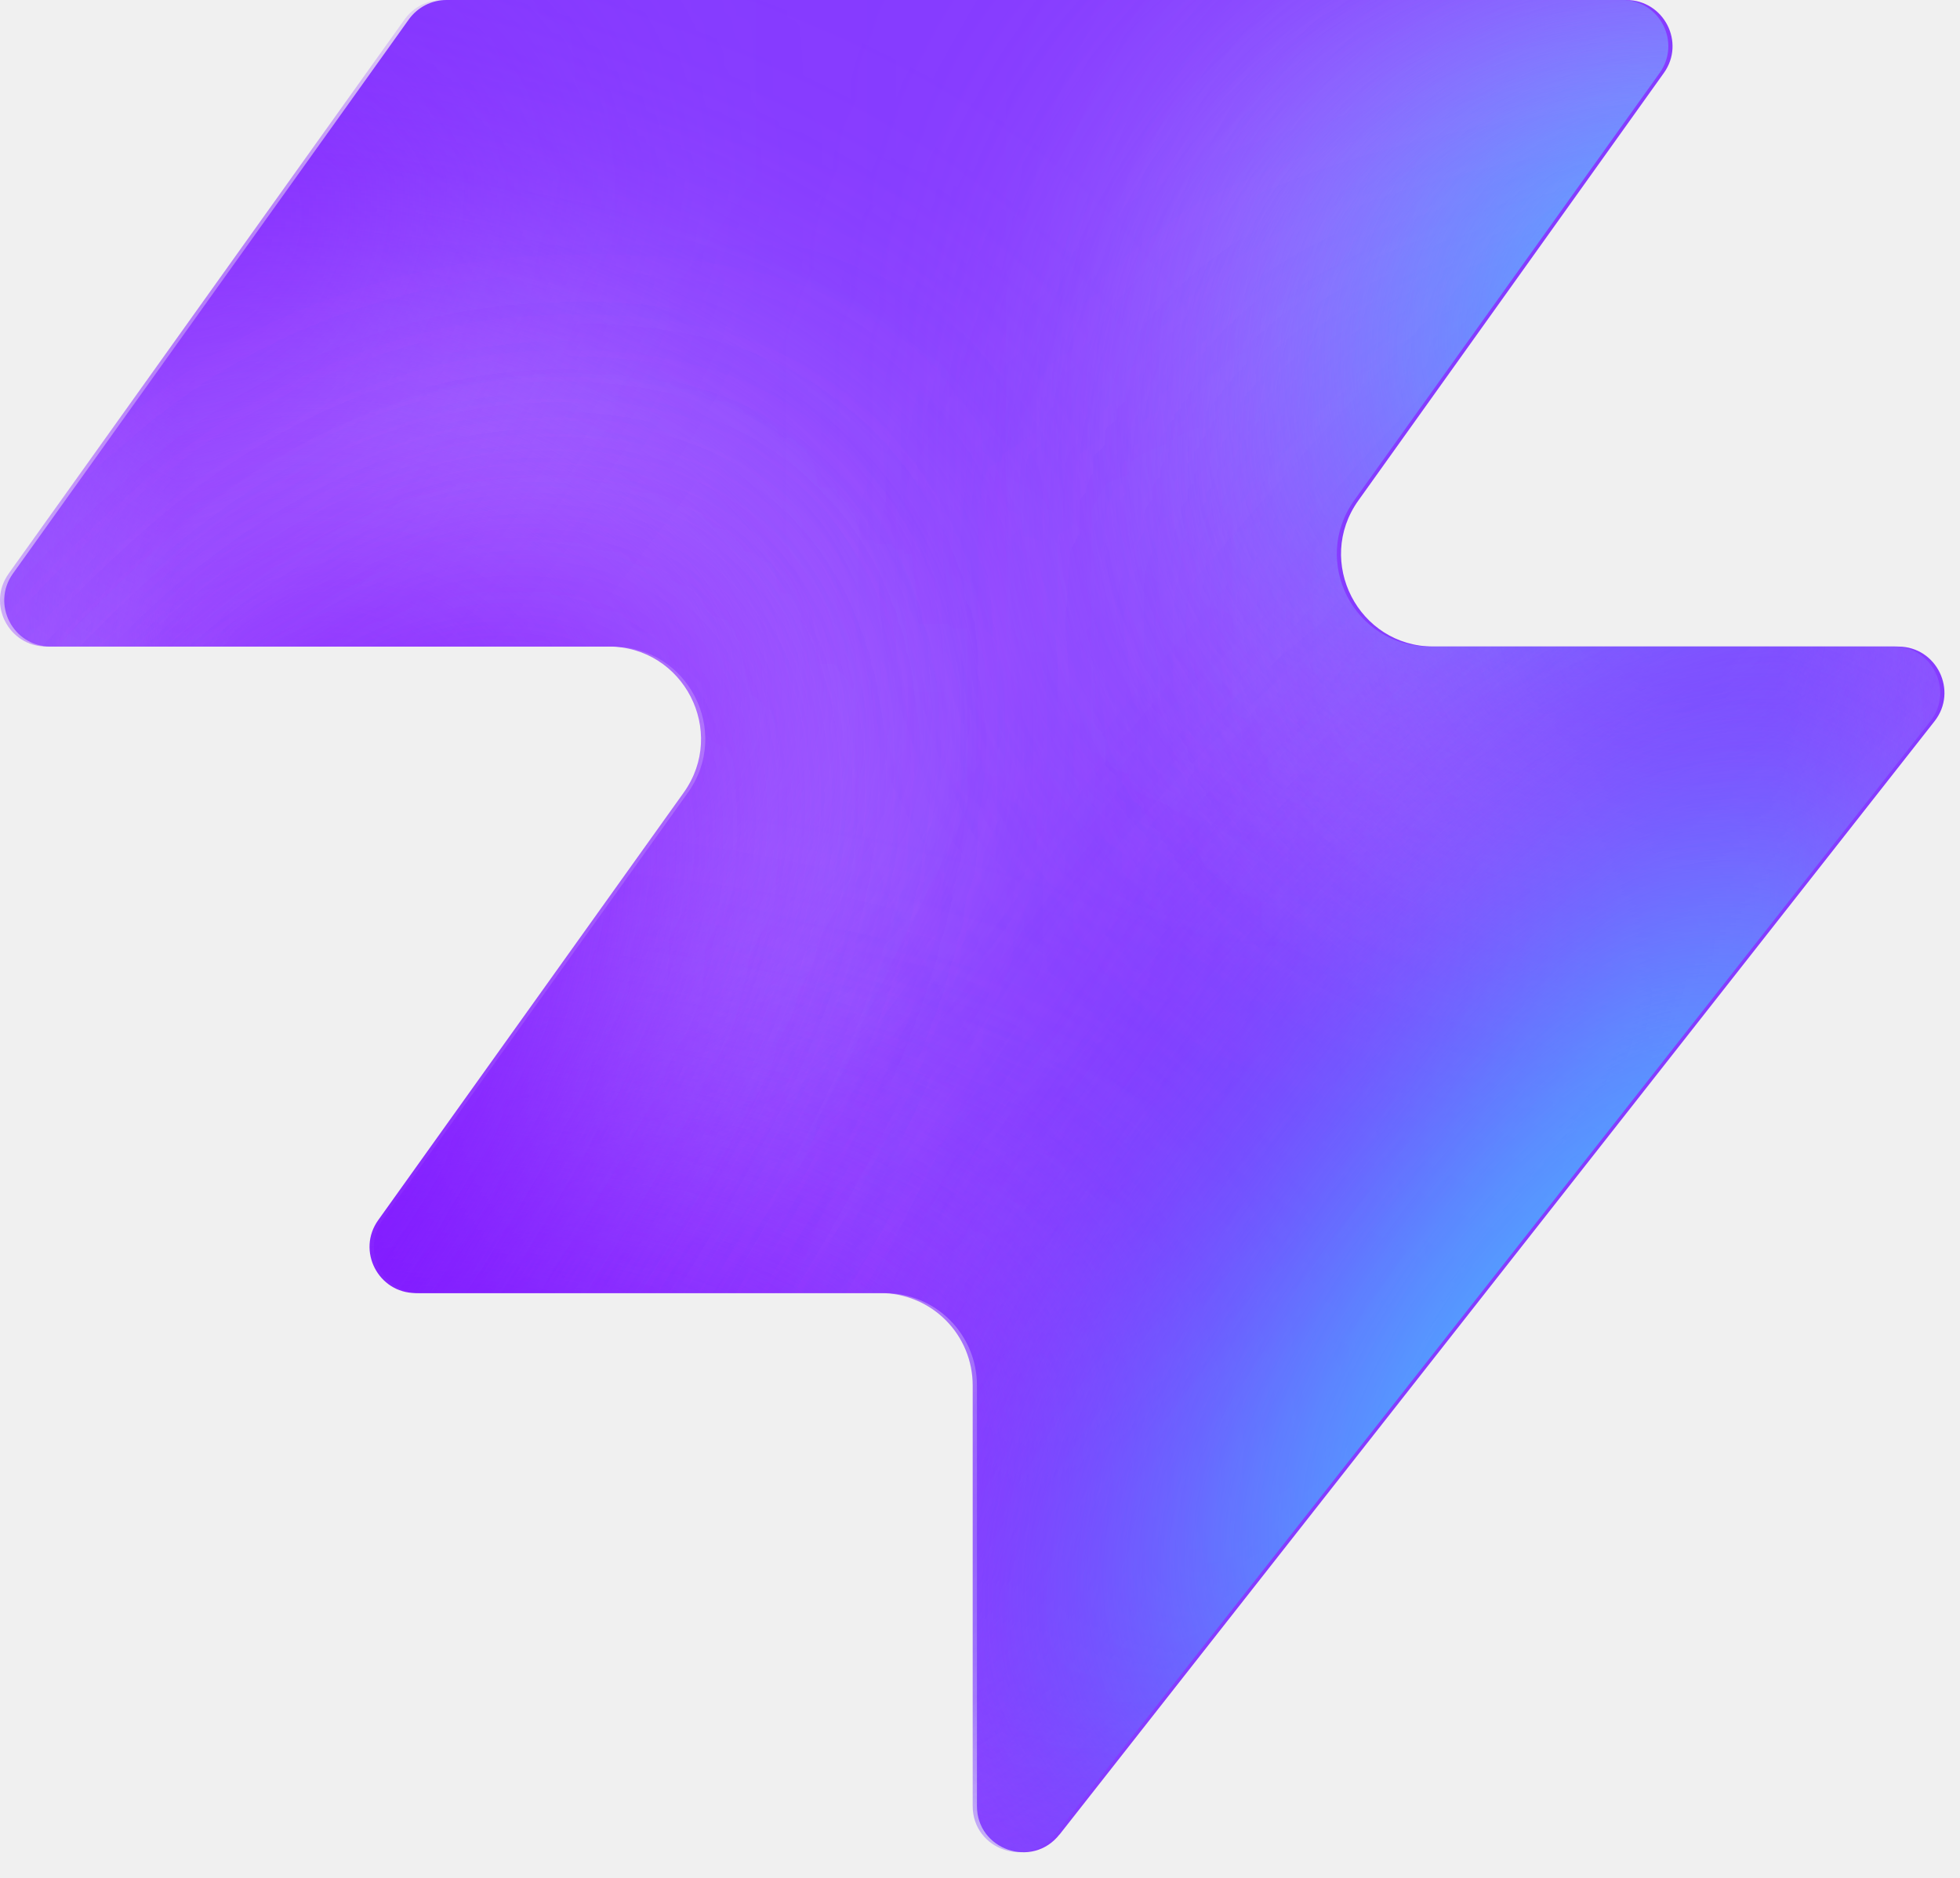
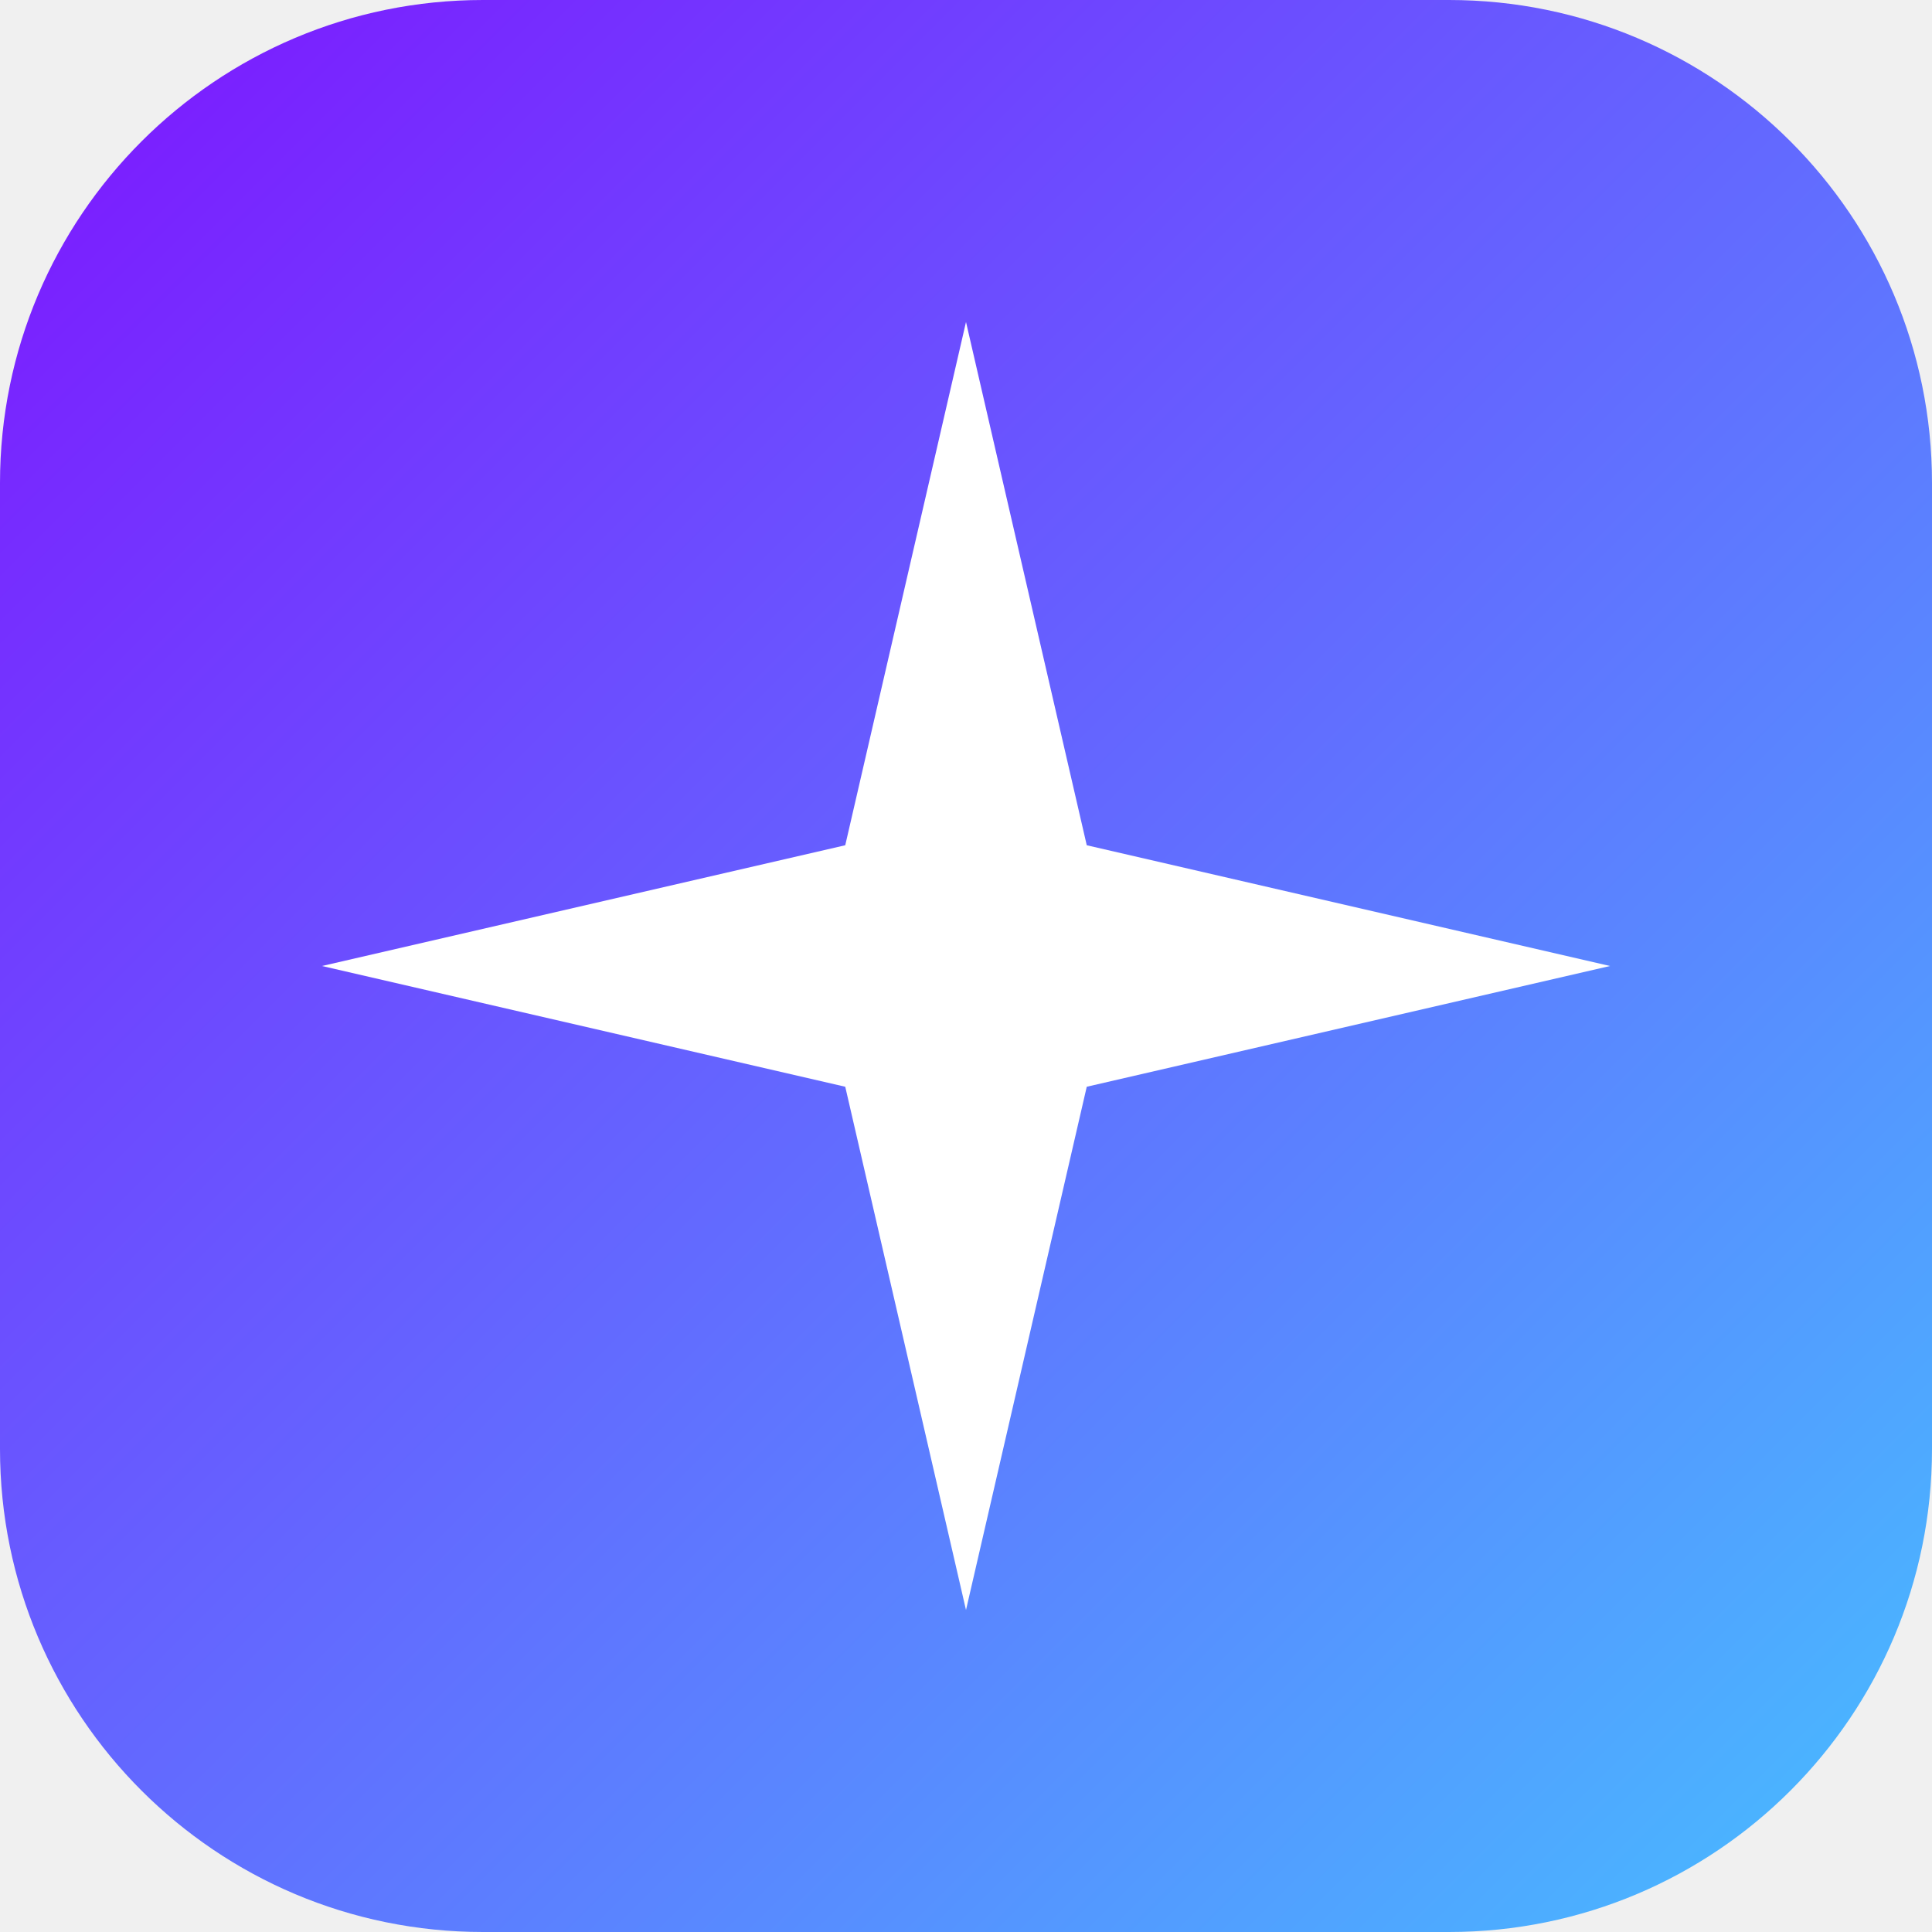
- <svg xmlns="http://www.w3.org/2000/svg" width="48" height="46" fill="none" viewBox="0 0 48 46">
-   <path fill="#863bff" d="M25.946 44.938c-.664.845-2.021.375-2.021-.698V33.937a2.26 2.26 0 0 0-2.262-2.262H10.287c-.92 0-1.456-1.04-.92-1.788l7.48-10.471c1.07-1.497 0-3.578-1.842-3.578H1.237c-.92 0-1.456-1.04-.92-1.788L10.013.474c.214-.297.556-.474.92-.474h28.894c.92 0 1.456 1.04.92 1.788l-7.48 10.471c-1.07 1.498 0 3.579 1.842 3.579h11.377c.943 0 1.473 1.088.89 1.83L25.947 44.94z" style="fill:#863bff;fill:color(display-p3 .525 .23 1);fill-opacity:1" />
-   <mask id="a" width="48" height="46" x="0" y="0" maskUnits="userSpaceOnUse" style="mask-type:alpha">
-     <path fill="#000" d="M25.842 44.938c-.664.844-2.021.375-2.021-.698V33.937a2.26 2.26 0 0 0-2.262-2.262H10.183c-.92 0-1.456-1.04-.92-1.788l7.48-10.471c1.07-1.498 0-3.579-1.842-3.579H1.133c-.92 0-1.456-1.04-.92-1.787L9.91.473c.214-.297.556-.474.92-.474h28.894c.92 0 1.456 1.04.92 1.788l-7.48 10.471c-1.07 1.498 0 3.578 1.842 3.578h11.377c.943 0 1.473 1.088.89 1.832L25.843 44.94z" style="fill:#000;fill-opacity:1" />
-   </mask>
-   <g mask="url(#a)">
-     <g filter="url(#b)">
-       <ellipse cx="5.508" cy="14.704" fill="#ede6ff" rx="5.508" ry="14.704" style="fill:#ede6ff;fill:color(display-p3 .927 .903 1);fill-opacity:1" transform="matrix(.00324 1 1 -.00324 -4.47 31.516)" />
-     </g>
-     <g filter="url(#c)">
-       <ellipse cx="10.399" cy="29.851" fill="#ede6ff" rx="10.399" ry="29.851" style="fill:#ede6ff;fill:color(display-p3 .927 .903 1);fill-opacity:1" transform="matrix(.00324 1 1 -.00324 -39.328 7.883)" />
-     </g>
-     <g filter="url(#d)">
-       <ellipse cx="5.508" cy="30.487" fill="#7e14ff" rx="5.508" ry="30.487" style="fill:#7e14ff;fill:color(display-p3 .492 .077 1);fill-opacity:1" transform="rotate(89.814 -25.913 -14.639)scale(1 -1)" />
-     </g>
-     <g filter="url(#e)">
-       <ellipse cx="5.508" cy="30.599" fill="#7e14ff" rx="5.508" ry="30.599" style="fill:#7e14ff;fill:color(display-p3 .492 .077 1);fill-opacity:1" transform="rotate(89.814 -32.644 -3.334)scale(1 -1)" />
-     </g>
-     <g filter="url(#f)">
-       <ellipse cx="5.508" cy="30.599" fill="#7e14ff" rx="5.508" ry="30.599" style="fill:#7e14ff;fill:color(display-p3 .492 .077 1);fill-opacity:1" transform="matrix(.00324 1 1 -.00324 -34.34 30.47)" />
-     </g>
-     <g filter="url(#g)">
-       <ellipse cx="14.072" cy="22.078" fill="#ede6ff" rx="14.072" ry="22.078" style="fill:#ede6ff;fill:color(display-p3 .927 .903 1);fill-opacity:1" transform="rotate(93.35 24.506 48.493)scale(-1 1)" />
-     </g>
-     <g filter="url(#h)">
-       <ellipse cx="3.47" cy="21.501" fill="#7e14ff" rx="3.47" ry="21.501" style="fill:#7e14ff;fill:color(display-p3 .492 .077 1);fill-opacity:1" transform="rotate(89.009 28.708 47.59)scale(-1 1)" />
-     </g>
-     <g filter="url(#i)">
-       <ellipse cx="3.47" cy="21.501" fill="#7e14ff" rx="3.47" ry="21.501" style="fill:#7e14ff;fill:color(display-p3 .492 .077 1);fill-opacity:1" transform="rotate(89.009 28.708 47.59)scale(-1 1)" />
-     </g>
-     <g filter="url(#j)">
-       <ellipse cx=".387" cy="8.972" fill="#7e14ff" rx="4.407" ry="29.108" style="fill:#7e14ff;fill:color(display-p3 .492 .077 1);fill-opacity:1" transform="rotate(39.51 .387 8.972)" />
-     </g>
-     <g filter="url(#k)">
-       <ellipse cx="47.523" cy="-6.092" fill="#7e14ff" rx="4.407" ry="29.108" style="fill:#7e14ff;fill:color(display-p3 .492 .077 1);fill-opacity:1" transform="rotate(37.892 47.523 -6.092)" />
-     </g>
-     <g filter="url(#l)">
-       <ellipse cx="41.412" cy="6.333" fill="#47bfff" rx="5.971" ry="9.665" style="fill:#47bfff;fill:color(display-p3 .28 .748 1);fill-opacity:1" transform="rotate(37.892 41.412 6.333)" />
-     </g>
-     <g filter="url(#m)">
-       <ellipse cx="-1.879" cy="38.332" fill="#7e14ff" rx="4.407" ry="29.108" style="fill:#7e14ff;fill:color(display-p3 .492 .077 1);fill-opacity:1" transform="rotate(37.892 -1.88 38.332)" />
-     </g>
-     <g filter="url(#n)">
-       <ellipse cx="-1.879" cy="38.332" fill="#7e14ff" rx="4.407" ry="29.108" style="fill:#7e14ff;fill:color(display-p3 .492 .077 1);fill-opacity:1" transform="rotate(37.892 -1.88 38.332)" />
-     </g>
-     <g filter="url(#o)">
-       <ellipse cx="35.651" cy="29.907" fill="#7e14ff" rx="4.407" ry="29.108" style="fill:#7e14ff;fill:color(display-p3 .492 .077 1);fill-opacity:1" transform="rotate(37.892 35.651 29.907)" />
-     </g>
-     <g filter="url(#p)">
-       <ellipse cx="38.418" cy="32.4" fill="#47bfff" rx="5.971" ry="15.297" style="fill:#47bfff;fill:color(display-p3 .28 .748 1);fill-opacity:1" transform="rotate(37.892 38.418 32.4)" />
-     </g>
-   </g>
+ <svg xmlns="http://www.w3.org/2000/svg" viewBox="0 0 24 24" width="24" height="24">
  <defs>
-     <filter id="b" width="60.045" height="41.654" x="-19.77" y="16.149" color-interpolation-filters="sRGB" filterUnits="userSpaceOnUse">
-       <feFlood flood-opacity="0" result="BackgroundImageFix" />
-       <feBlend in="SourceGraphic" in2="BackgroundImageFix" result="shape" />
-       <feGaussianBlur result="effect1_foregroundBlur_2002_17158" stdDeviation="7.659" />
-     </filter>
-     <filter id="c" width="90.34" height="51.437" x="-54.613" y="-7.533" color-interpolation-filters="sRGB" filterUnits="userSpaceOnUse">
-       <feFlood flood-opacity="0" result="BackgroundImageFix" />
-       <feBlend in="SourceGraphic" in2="BackgroundImageFix" result="shape" />
-       <feGaussianBlur result="effect1_foregroundBlur_2002_17158" stdDeviation="7.659" />
-     </filter>
-     <filter id="d" width="79.355" height="29.4" x="-49.64" y="2.03" color-interpolation-filters="sRGB" filterUnits="userSpaceOnUse">
-       <feFlood flood-opacity="0" result="BackgroundImageFix" />
-       <feBlend in="SourceGraphic" in2="BackgroundImageFix" result="shape" />
-       <feGaussianBlur result="effect1_foregroundBlur_2002_17158" stdDeviation="4.596" />
-     </filter>
-     <filter id="e" width="79.579" height="29.4" x="-45.045" y="20.029" color-interpolation-filters="sRGB" filterUnits="userSpaceOnUse">
-       <feFlood flood-opacity="0" result="BackgroundImageFix" />
-       <feBlend in="SourceGraphic" in2="BackgroundImageFix" result="shape" />
-       <feGaussianBlur result="effect1_foregroundBlur_2002_17158" stdDeviation="4.596" />
-     </filter>
-     <filter id="f" width="79.579" height="29.4" x="-43.513" y="21.178" color-interpolation-filters="sRGB" filterUnits="userSpaceOnUse">
-       <feFlood flood-opacity="0" result="BackgroundImageFix" />
-       <feBlend in="SourceGraphic" in2="BackgroundImageFix" result="shape" />
-       <feGaussianBlur result="effect1_foregroundBlur_2002_17158" stdDeviation="4.596" />
-     </filter>
-     <filter id="g" width="74.749" height="58.852" x="15.756" y="-17.901" color-interpolation-filters="sRGB" filterUnits="userSpaceOnUse">
-       <feFlood flood-opacity="0" result="BackgroundImageFix" />
-       <feBlend in="SourceGraphic" in2="BackgroundImageFix" result="shape" />
-       <feGaussianBlur result="effect1_foregroundBlur_2002_17158" stdDeviation="7.659" />
-     </filter>
-     <filter id="h" width="61.377" height="25.362" x="23.548" y="2.284" color-interpolation-filters="sRGB" filterUnits="userSpaceOnUse">
-       <feFlood flood-opacity="0" result="BackgroundImageFix" />
-       <feBlend in="SourceGraphic" in2="BackgroundImageFix" result="shape" />
-       <feGaussianBlur result="effect1_foregroundBlur_2002_17158" stdDeviation="4.596" />
-     </filter>
-     <filter id="i" width="61.377" height="25.362" x="23.548" y="2.284" color-interpolation-filters="sRGB" filterUnits="userSpaceOnUse">
-       <feFlood flood-opacity="0" result="BackgroundImageFix" />
-       <feBlend in="SourceGraphic" in2="BackgroundImageFix" result="shape" />
-       <feGaussianBlur result="effect1_foregroundBlur_2002_17158" stdDeviation="4.596" />
-     </filter>
-     <filter id="j" width="56.045" height="63.649" x="-27.636" y="-22.853" color-interpolation-filters="sRGB" filterUnits="userSpaceOnUse">
-       <feFlood flood-opacity="0" result="BackgroundImageFix" />
-       <feBlend in="SourceGraphic" in2="BackgroundImageFix" result="shape" />
-       <feGaussianBlur result="effect1_foregroundBlur_2002_17158" stdDeviation="4.596" />
-     </filter>
-     <filter id="k" width="54.814" height="64.646" x="20.116" y="-38.415" color-interpolation-filters="sRGB" filterUnits="userSpaceOnUse">
-       <feFlood flood-opacity="0" result="BackgroundImageFix" />
-       <feBlend in="SourceGraphic" in2="BackgroundImageFix" result="shape" />
-       <feGaussianBlur result="effect1_foregroundBlur_2002_17158" stdDeviation="4.596" />
-     </filter>
-     <filter id="l" width="33.541" height="35.313" x="24.641" y="-11.323" color-interpolation-filters="sRGB" filterUnits="userSpaceOnUse">
-       <feFlood flood-opacity="0" result="BackgroundImageFix" />
-       <feBlend in="SourceGraphic" in2="BackgroundImageFix" result="shape" />
-       <feGaussianBlur result="effect1_foregroundBlur_2002_17158" stdDeviation="4.596" />
-     </filter>
-     <filter id="m" width="54.814" height="64.646" x="-29.286" y="6.009" color-interpolation-filters="sRGB" filterUnits="userSpaceOnUse">
-       <feFlood flood-opacity="0" result="BackgroundImageFix" />
-       <feBlend in="SourceGraphic" in2="BackgroundImageFix" result="shape" />
-       <feGaussianBlur result="effect1_foregroundBlur_2002_17158" stdDeviation="4.596" />
-     </filter>
-     <filter id="n" width="54.814" height="64.646" x="-29.286" y="6.009" color-interpolation-filters="sRGB" filterUnits="userSpaceOnUse">
-       <feFlood flood-opacity="0" result="BackgroundImageFix" />
-       <feBlend in="SourceGraphic" in2="BackgroundImageFix" result="shape" />
-       <feGaussianBlur result="effect1_foregroundBlur_2002_17158" stdDeviation="4.596" />
-     </filter>
-     <filter id="o" width="54.814" height="64.646" x="8.244" y="-2.416" color-interpolation-filters="sRGB" filterUnits="userSpaceOnUse">
-       <feFlood flood-opacity="0" result="BackgroundImageFix" />
-       <feBlend in="SourceGraphic" in2="BackgroundImageFix" result="shape" />
-       <feGaussianBlur result="effect1_foregroundBlur_2002_17158" stdDeviation="4.596" />
-     </filter>
-     <filter id="p" width="39.409" height="43.623" x="18.713" y="10.588" color-interpolation-filters="sRGB" filterUnits="userSpaceOnUse">
-       <feFlood flood-opacity="0" result="BackgroundImageFix" />
-       <feBlend in="SourceGraphic" in2="BackgroundImageFix" result="shape" />
-       <feGaussianBlur result="effect1_foregroundBlur_2002_17158" stdDeviation="4.596" />
-     </filter>
+     <linearGradient id="g" x1="0" y1="0" x2="24" y2="24" gradientUnits="userSpaceOnUse">
+       <stop offset="0" stop-color="#7e14ff" />
+       <stop offset="1" stop-color="#47bfff" />
+     </linearGradient>
  </defs>
+   <rect width="24" height="24" rx="6" fill="url(#g)" />
+   <path d="M12 4 L13.5 10.5 L20 12 L13.5 13.5 L12 20 L10.5 13.5 L4 12 L10.5 10.5 Z" fill="#ffffff" />
</svg>
